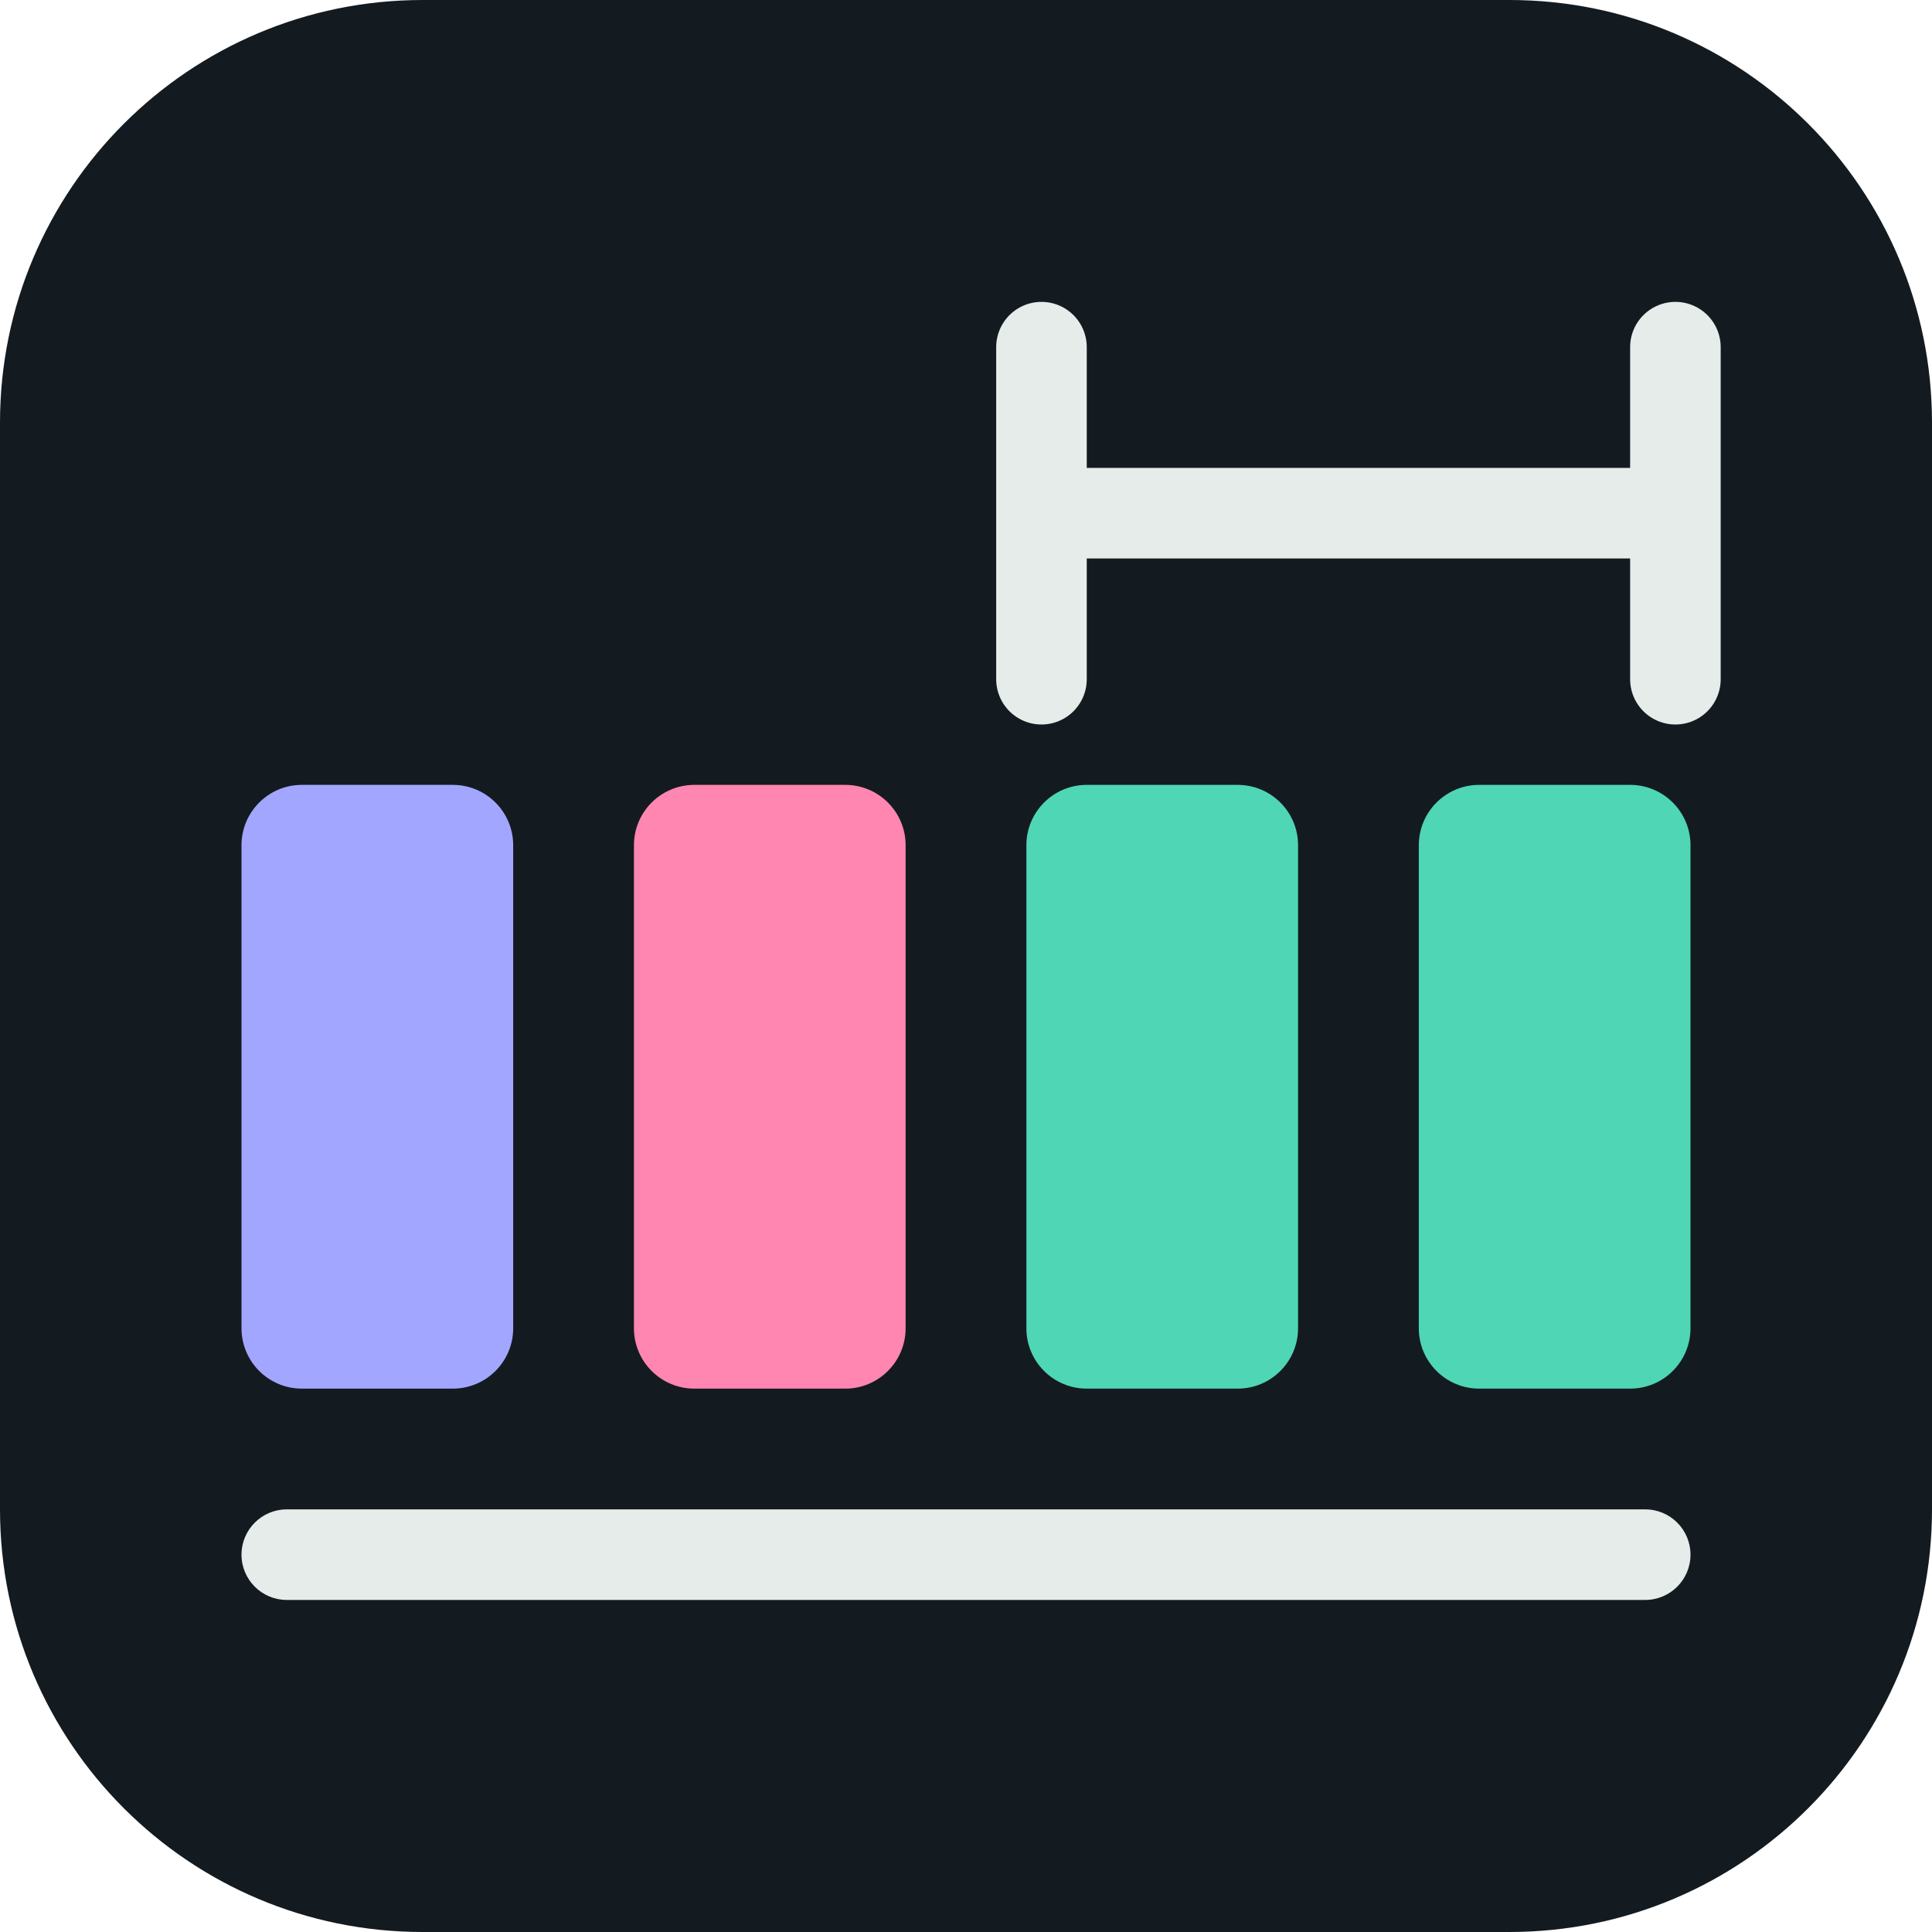
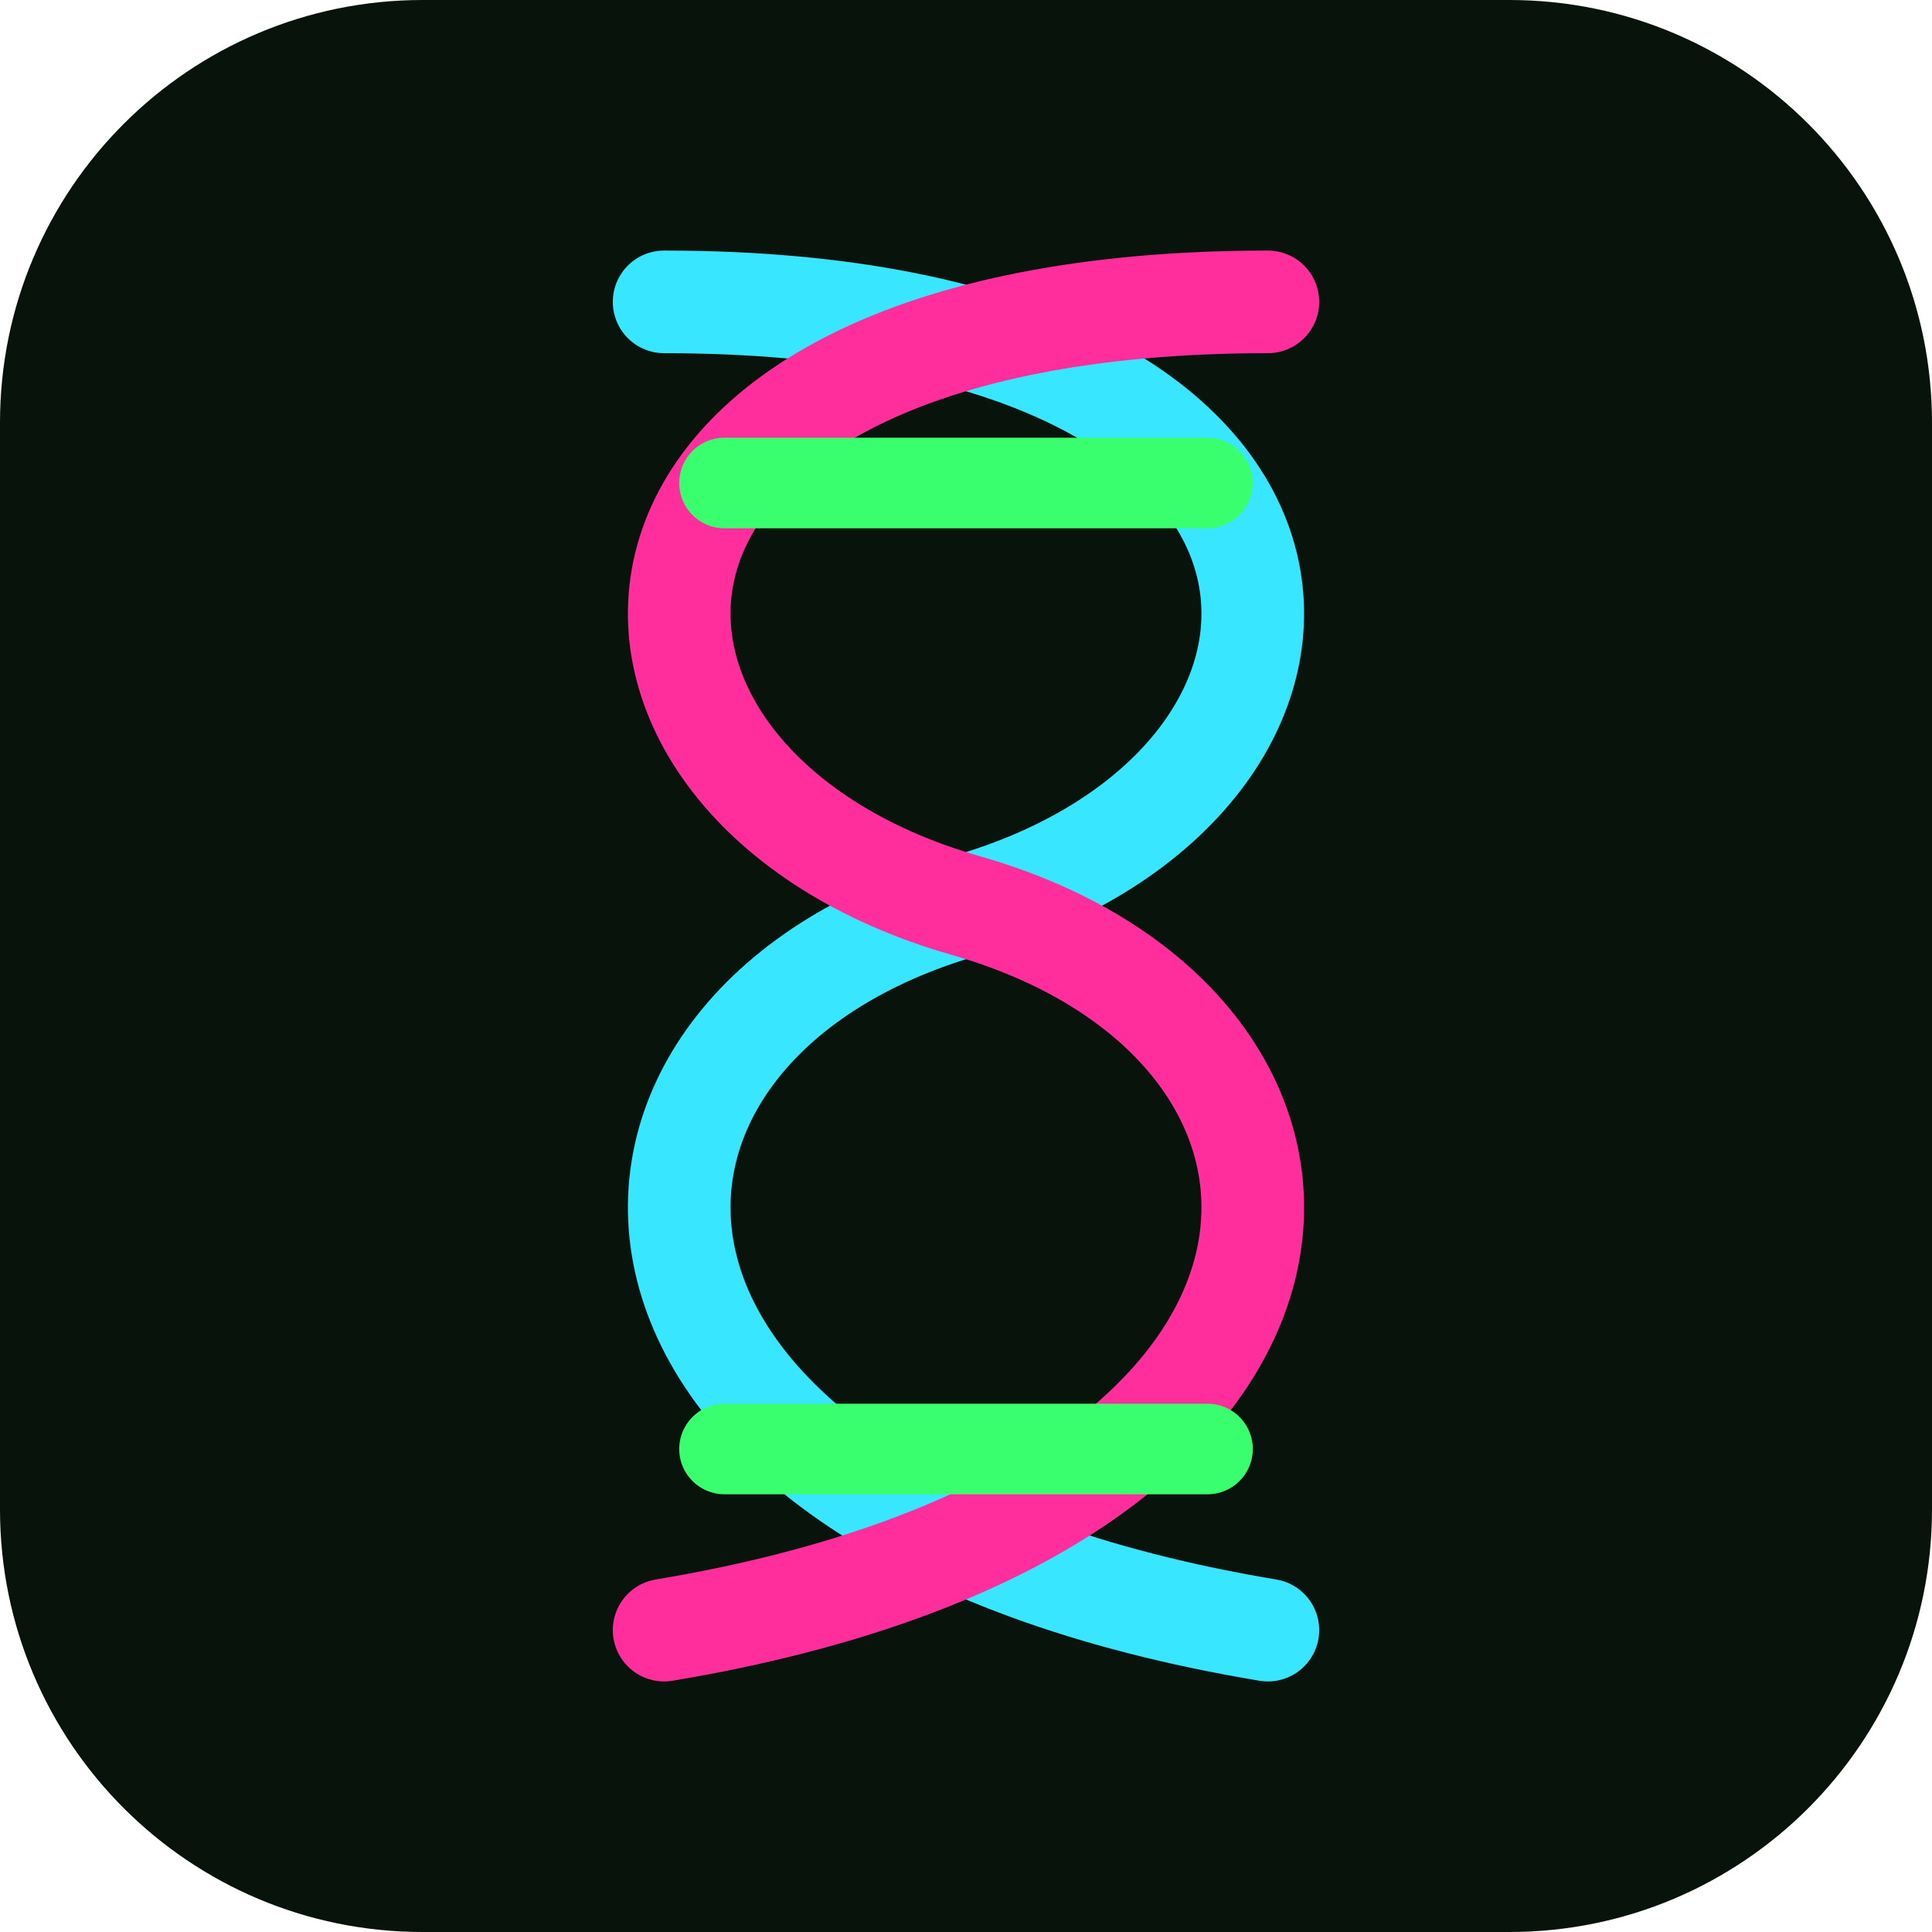
<svg xmlns="http://www.w3.org/2000/svg" viewBox="0 0 64 64" width="64" height="64" role="img" aria-labelledby="t">
-   <rect width="64" height="64" rx="14" fill="#131B20" />
-   <rect x="8" y="26" width="9" height="20" rx="2" fill="#A3A6FF" />
-   <rect x="21" y="26" width="9" height="20" rx="2" fill="#FF86B0" />
-   <rect x="34" y="26" width="9" height="20" rx="2" fill="#4FD6B5" />
-   <rect x="47" y="26" width="9" height="20" rx="2" fill="#4FD6B5" />
-   <rect x="8" y="50" width="48" height="3" rx="1.5" fill="#E6ECEA" />
-   <path d="M34.5 17H55.5M34.5 11.5V22.5M55.5 11.5V22.5" fill="none" stroke="#E6ECEA" stroke-width="3" stroke-linecap="round" />
+   <rect width="64" height="64" rx="14" fill="#08130B" />
+   <path d="M22 10 C 46 10 46 26 32 30 C 18 34 18 50 42 54" fill="none" stroke="#39E6FF" stroke-width="3.4" stroke-linecap="round" />
+   <path d="M42 10 C 18 10 18 26 32 30 C 46 34 46 50 22 54" fill="none" stroke="#FF2E9C" stroke-width="3.4" stroke-linecap="round" />
+   <line x1="24" y1="16" x2="40" y2="16" stroke="#39FF6E" stroke-width="3" stroke-linecap="round" />
+   <line x1="24" y1="48" x2="40" y2="48" stroke="#39FF6E" stroke-width="3" stroke-linecap="round" />
</svg>
